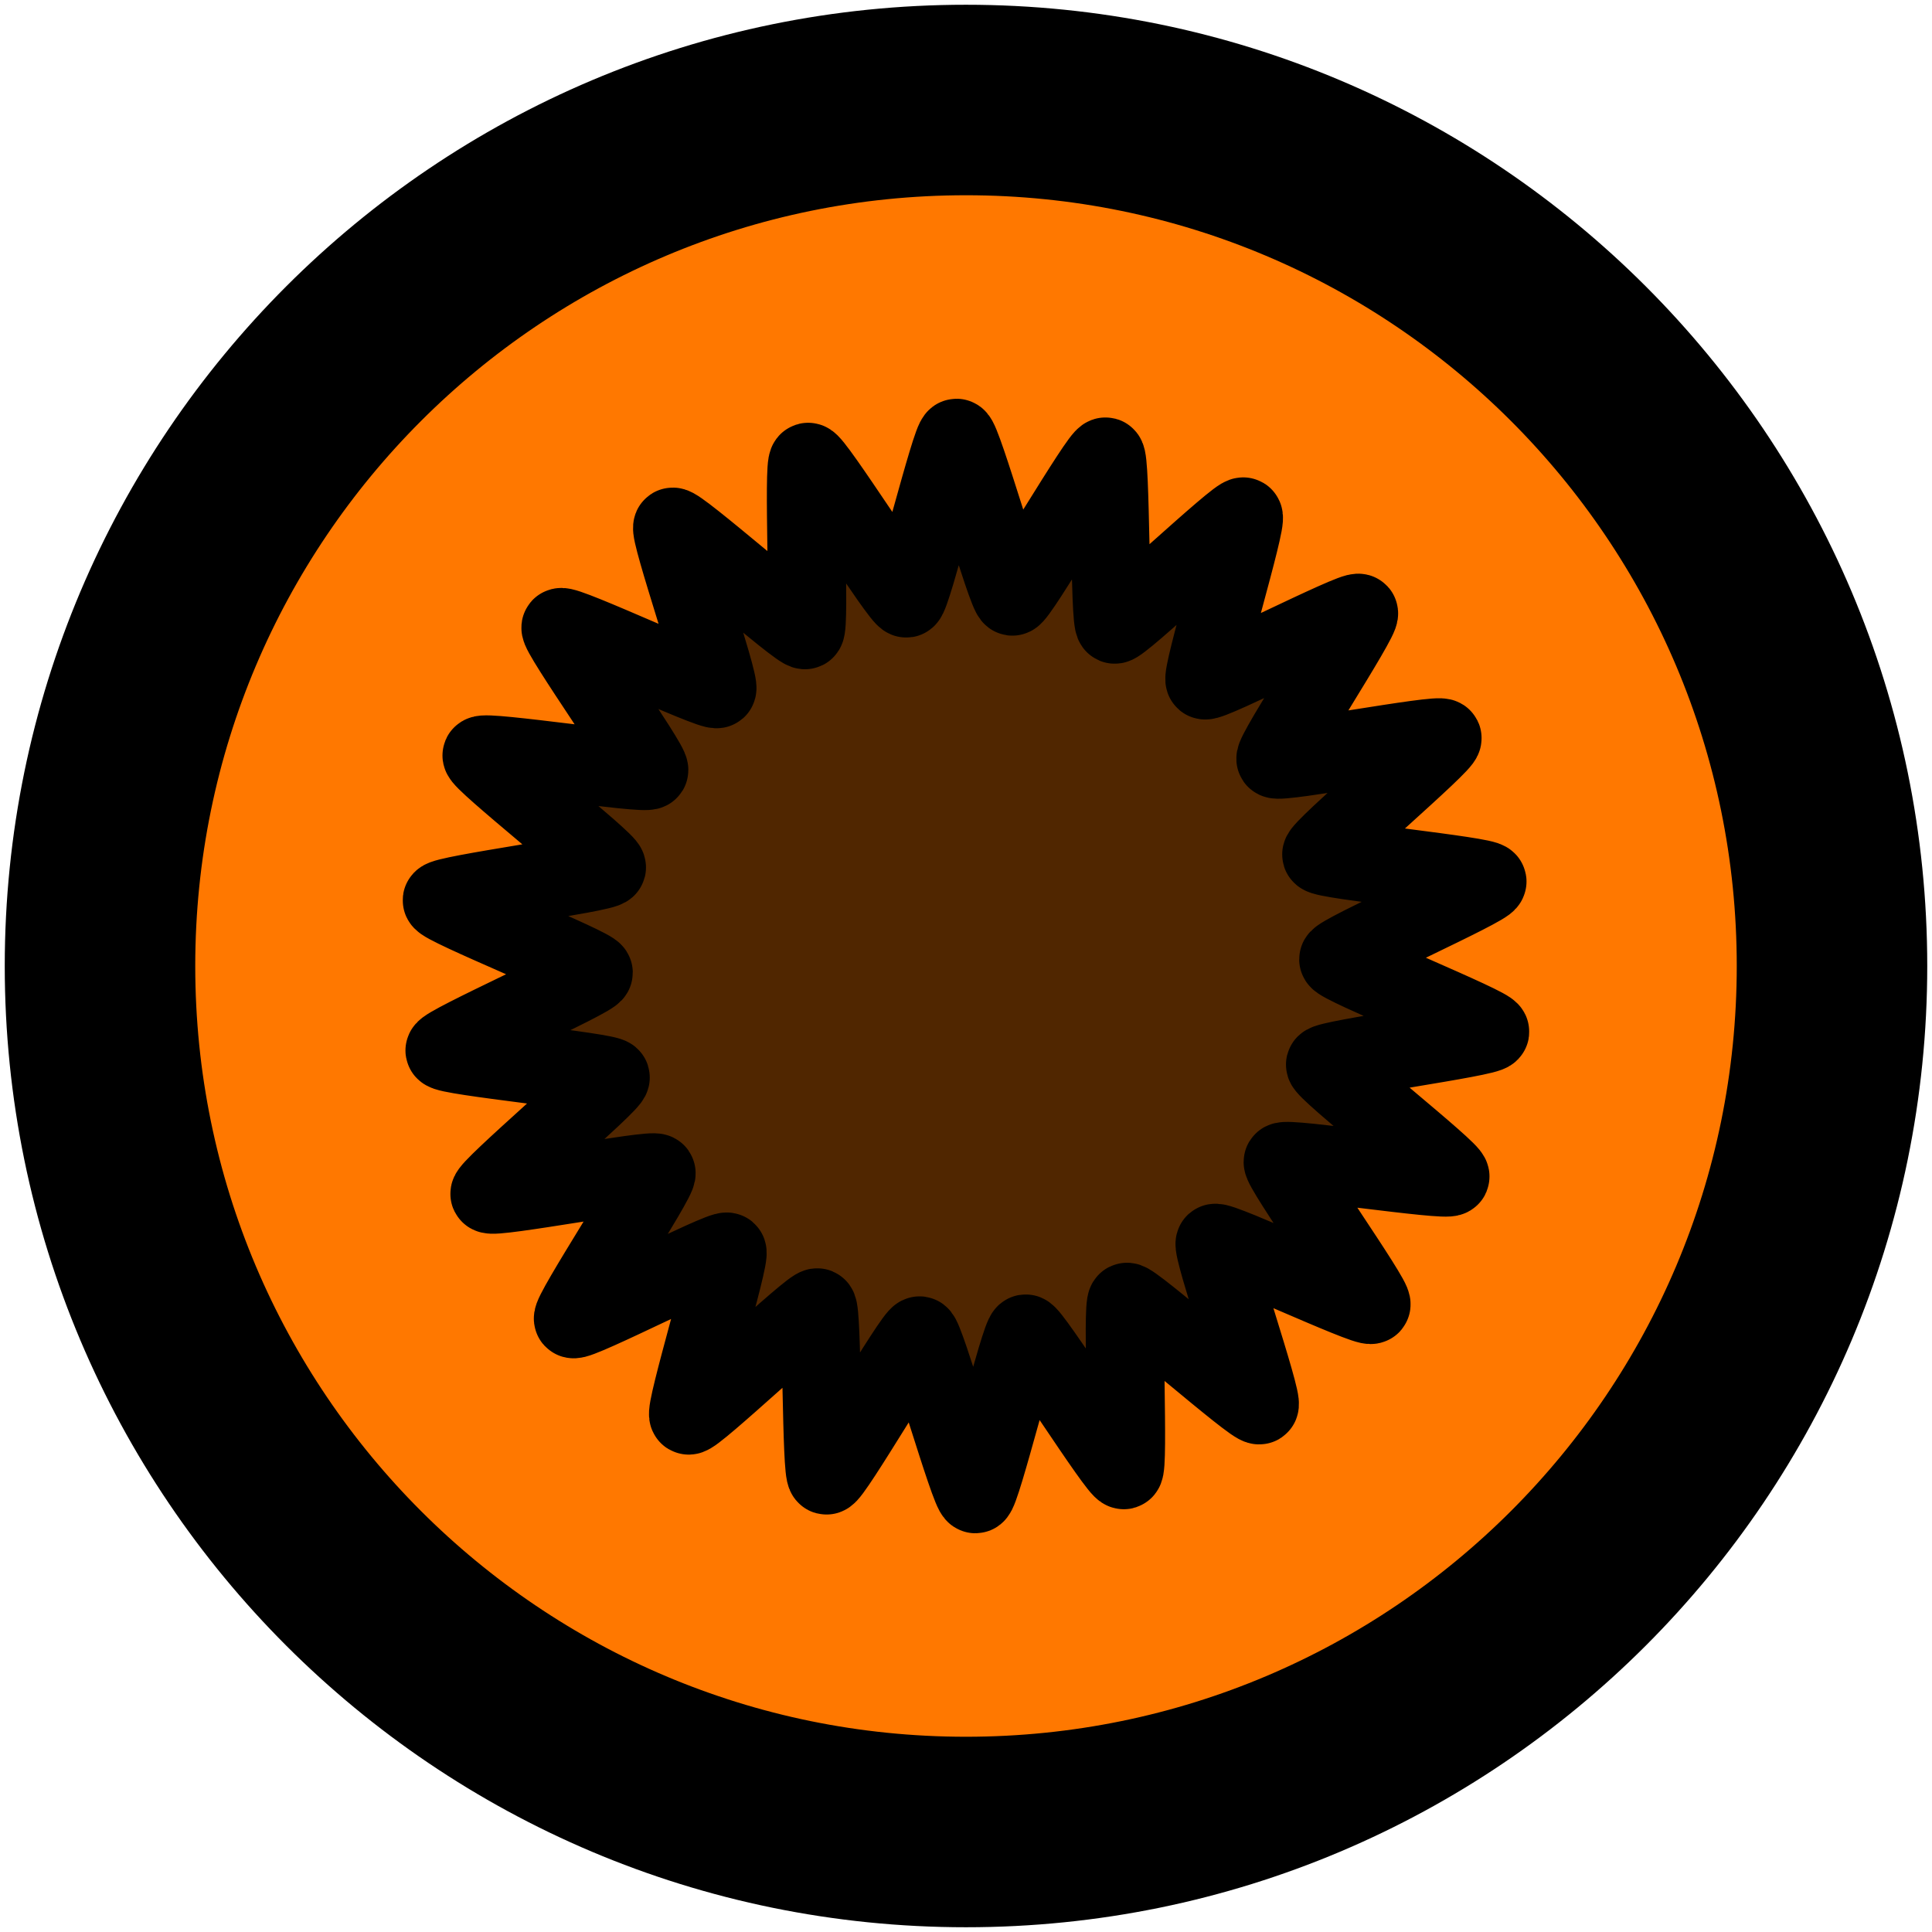
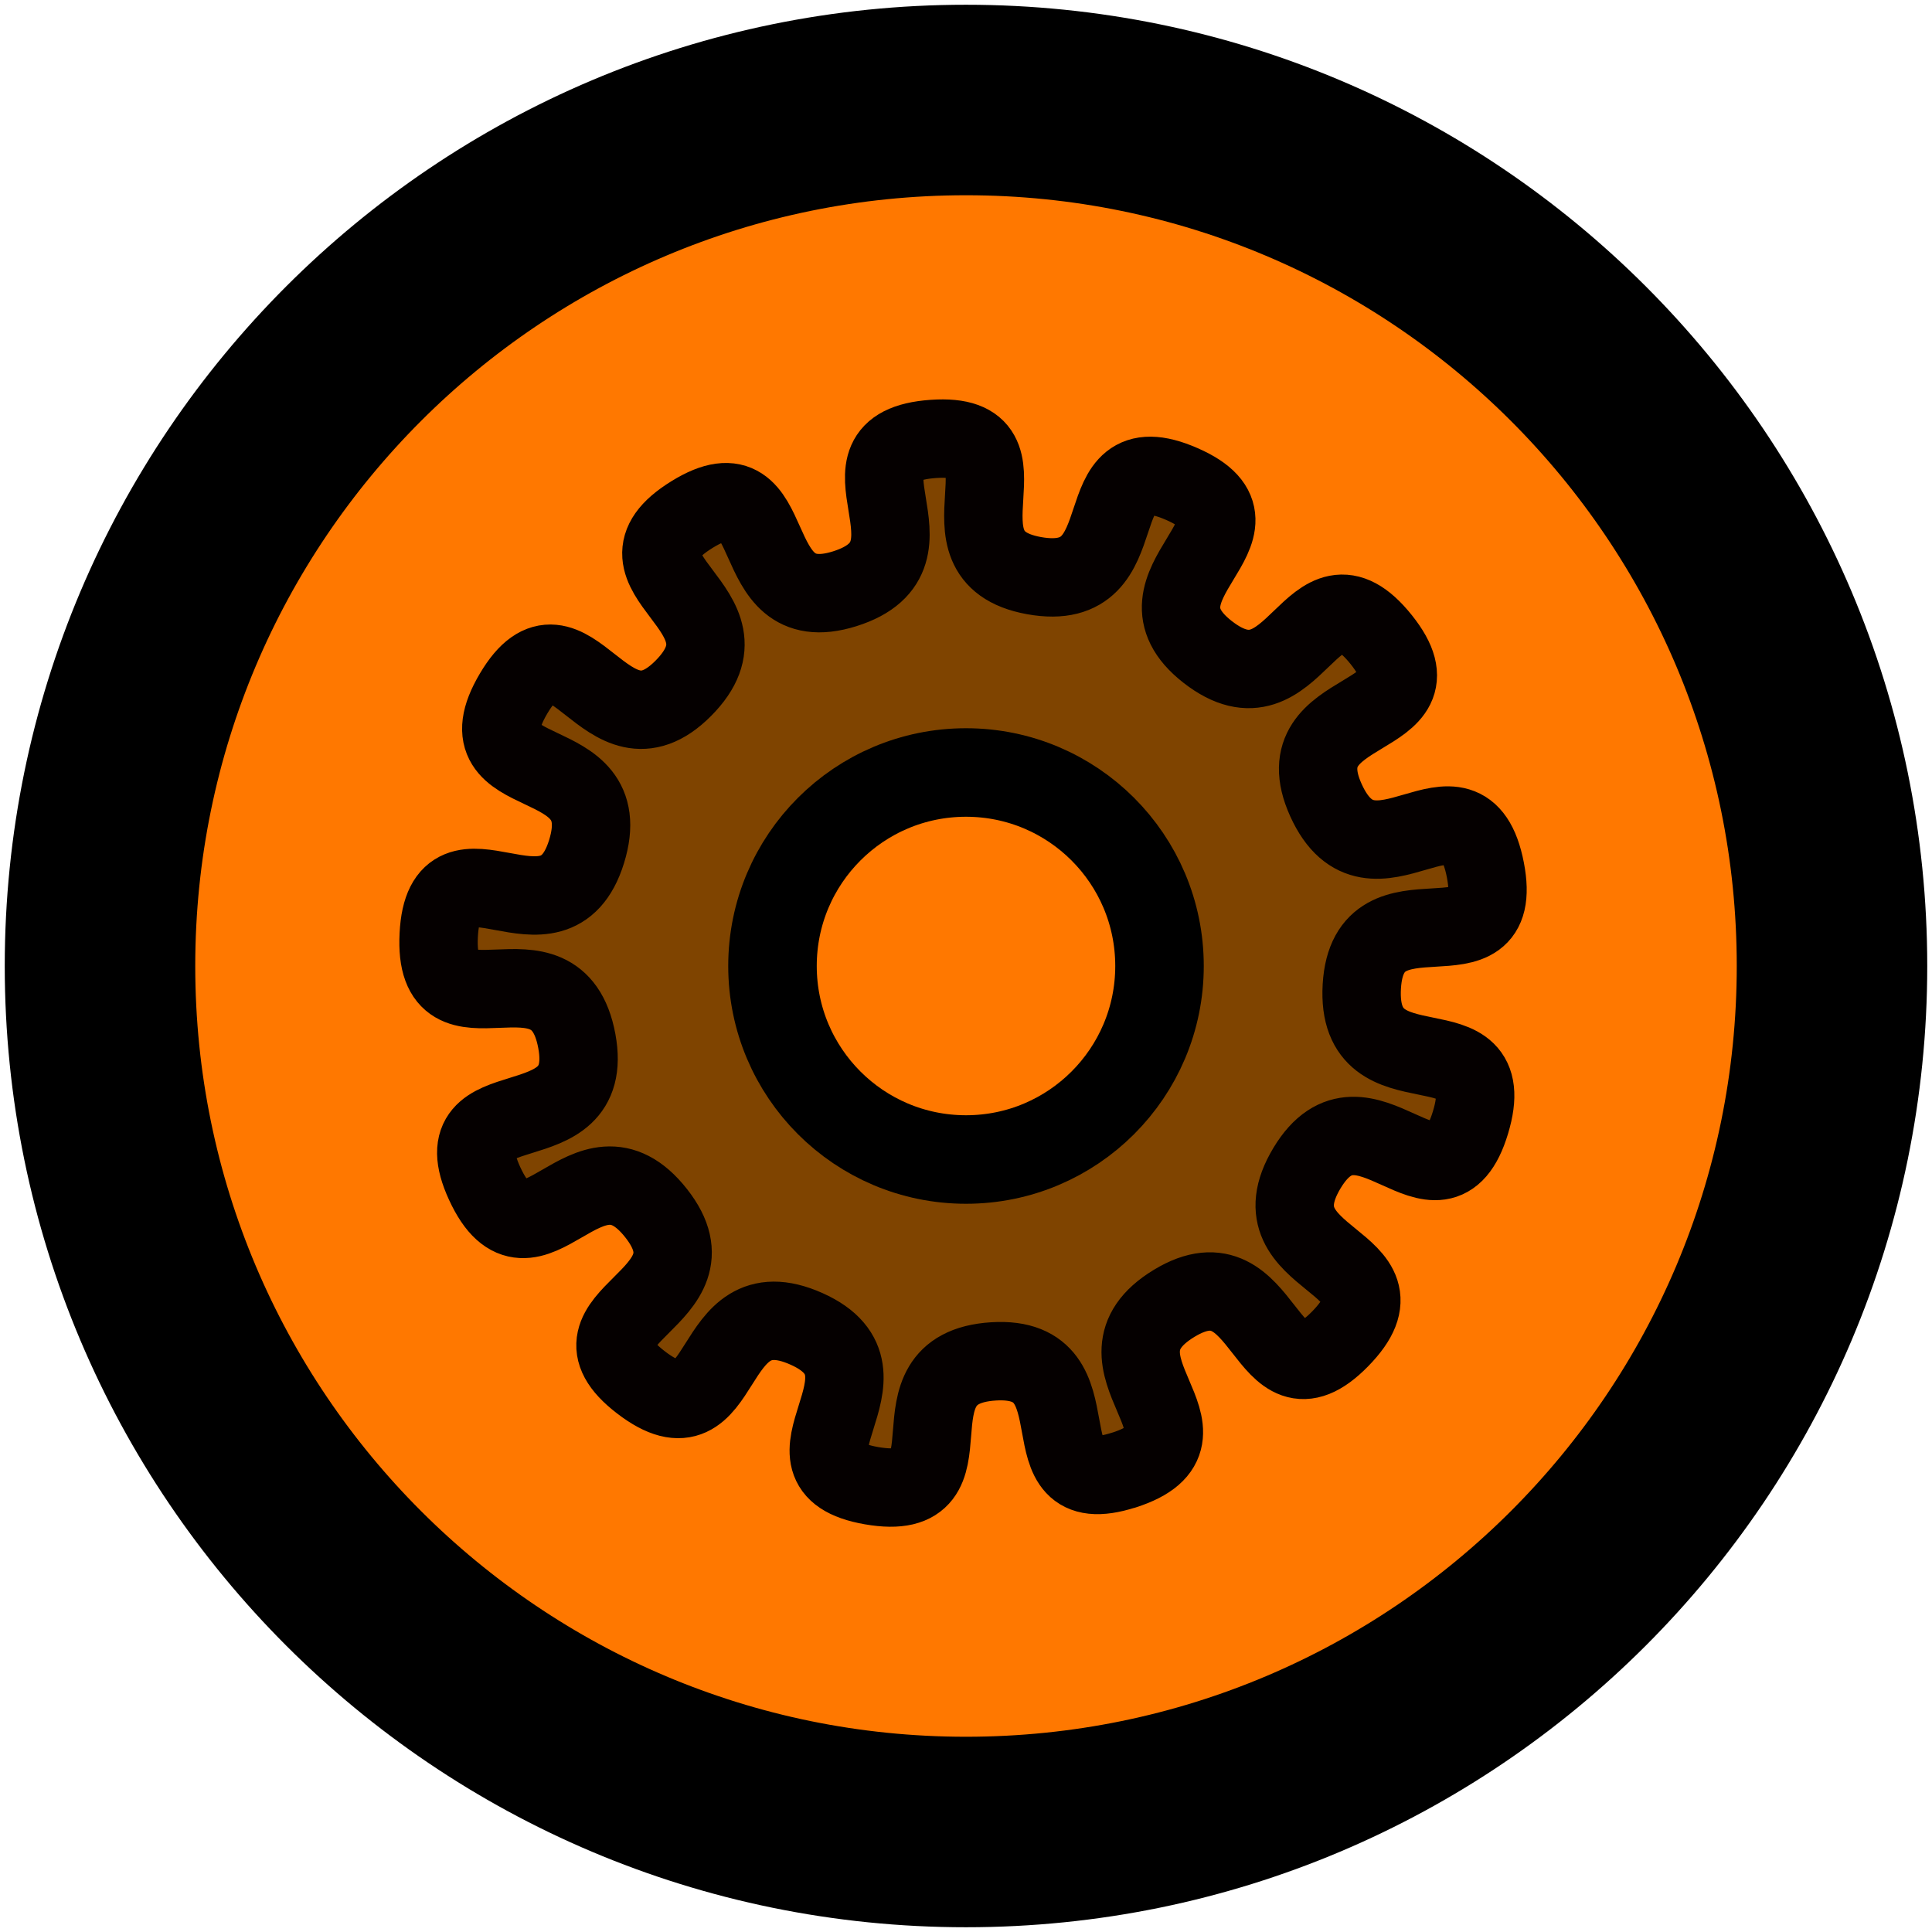
<svg xmlns="http://www.w3.org/2000/svg" width="50mm" height="50mm" viewBox="0 0 50 50" version="1.1" id="svg1">
  <defs id="defs1" />
  <g id="layer1">
    <circle style="fill:#ff7800;fill-opacity:1;fill-rule:evenodd;stroke:#000000;stroke-width:4.93;stroke-linejoin:round;stroke-dasharray:none;stroke-opacity:1" id="path5" cx="25" cy="25" r="22.412" />
-     <path style="fill:#502600;fill-opacity:1;fill-rule:evenodd;stroke:#000000;stroke-width:2.358;stroke-linejoin:round;stroke-dasharray:none;stroke-opacity:1" id="path7" d="m 29.773,39.637 c -0.161,0.051 -2.789,-4.129 -2.956,-4.102 -0.167,0.027 -1.339,4.822 -1.508,4.825 -0.169,0.003 -1.513,-4.747 -1.68,-4.768 -0.168,-0.021 -2.643,4.25 -2.806,4.205 -0.163,-0.045 -0.114,-4.981 -0.269,-5.048 -0.155,-0.067 -3.733,3.333 -3.877,3.244 -0.144,-0.089 1.294,-4.811 1.164,-4.92 -0.13,-0.108 -4.521,2.146 -4.634,2.02 -0.113,-0.126 2.597,-4.252 2.503,-4.392 -0.094,-0.141 -4.943,0.785 -5.016,0.633 -0.073,-0.153 3.69,-3.348 3.639,-3.509 -0.051,-0.161 -4.964,-0.639 -4.991,-0.806 -0.027,-0.167 4.484,-2.173 4.48,-2.342 -0.003,-0.169 -4.583,-2.012 -4.562,-2.179 0.021,-0.168 4.914,-0.822 4.959,-0.985 0.045,-0.163 -3.83,-3.221 -3.763,-3.376 0.067,-0.155 4.946,0.596 5.035,0.452 0.089,-0.144 -2.768,-4.17 -2.659,-4.3 0.108,-0.13 4.578,1.966 4.704,1.853 0.126,-0.113 -1.481,-4.781 -1.34,-4.875 0.141,-0.094 3.839,3.176 3.991,3.103 0.153,-0.073 -0.074,-5.004 0.087,-5.055 0.161,-0.051 2.789,4.129 2.956,4.102 0.167,-0.027 1.339,-4.822 1.508,-4.825 0.169,-0.003 1.513,4.747 1.68,4.768 0.168,0.021 2.643,-4.25 2.806,-4.205 0.163,0.045 0.114,4.981 0.269,5.048 0.155,0.067 3.733,-3.333 3.877,-3.244 0.144,0.089 -1.294,4.811 -1.164,4.92 0.13,0.108 4.521,-2.146 4.634,-2.02 0.113,0.126 -2.597,4.252 -2.503,4.392 0.094,0.141 4.943,-0.785 5.016,-0.633 0.073,0.153 -3.69,3.348 -3.639,3.509 0.051,0.161 4.964,0.639 4.991,0.806 0.027,0.167 -4.484,2.173 -4.48,2.342 0.003,0.169 4.583,2.012 4.562,2.179 -0.021,0.168 -4.914,0.822 -4.959,0.985 -0.045,0.163 3.83,3.221 3.763,3.376 -0.067,0.155 -4.946,-0.596 -5.035,-0.452 -0.089,0.144 2.768,4.17 2.659,4.3 -0.108,0.13 -4.578,-1.966 -4.704,-1.853 -0.126,0.113 1.481,4.781 1.34,4.875 -0.141,0.094 -3.839,-3.176 -3.991,-3.103 -0.153,0.073 0.074,5.004 -0.087,5.055 z" transform="matrix(0.8603823,0,0,0.8603823,3.469807,3.94127)" />
+     <path style="fill:#7f4400;fill-opacity:1;fill-rule:evenodd;stroke:#050000;stroke-width:2.358;stroke-linejoin:round;stroke-dasharray:none;stroke-opacity:1" id="path7" d="m 29.773,39.637 c -3.142,1.011 -0.626,-3.472 -3.92,-3.268 -3.381,0.21 -0.332,4.319 -3.67,3.739 -3.252,-0.565 1.06,-3.366 -1.952,-4.715 -3.091,-1.386 -2.301,3.67 -4.987,1.605 -2.617,-2.011 2.502,-2.488 0.463,-5.082 -2.093,-2.664 -3.743,2.18 -5.161,-0.896 -1.382,-2.997 3.372,-1.04 2.772,-4.285 -0.616,-3.331 -4.327,0.191 -4.154,-3.192 0.169,-3.296 3.469,0.646 4.446,-2.506 1.003,-3.236 -3.92,-1.842 -2.194,-4.757 1.681,-2.84 2.771,2.184 5.101,-0.153 2.392,-2.399 -2.615,-3.453 0.268,-5.232 2.808,-1.733 1.439,3.222 4.588,2.235 3.233,-1.013 -0.711,-4.273 2.668,-4.508 3.292,-0.23 -0.223,3.521 3.024,4.111 3.333,0.606 1.356,-4.114 4.458,-2.752 3.022,1.327 -1.834,3.014 0.767,5.046 2.67,2.085 3.112,-3.012 5.226,-0.365 2.059,2.579 -3.025,1.817 -1.666,4.824 1.395,3.087 4.156,-1.221 4.797,2.105 0.625,3.241 -3.523,0.203 -3.717,3.497 -0.199,3.382 4.247,0.85 3.269,4.094 -0.953,3.16 -3.213,-1.457 -4.916,1.369 -1.748,2.902 3.366,2.726 0.992,5.144 -2.312,2.355 -2.168,-2.784 -4.99,-1.072 -2.896,1.757 1.713,3.978 -1.512,5.016 z" transform="matrix(0.8603823,0,0,0.8603823,3.469807,3.94127)" />
+     <circle style="fill:#ff7800;fill-opacity:1;fill-rule:evenodd;stroke:#000000;stroke-width:2.291;stroke-linejoin:round;stroke-opacity:1" id="path1" cx="25" cy="25" r="5.008" />
  </g>
</svg>
